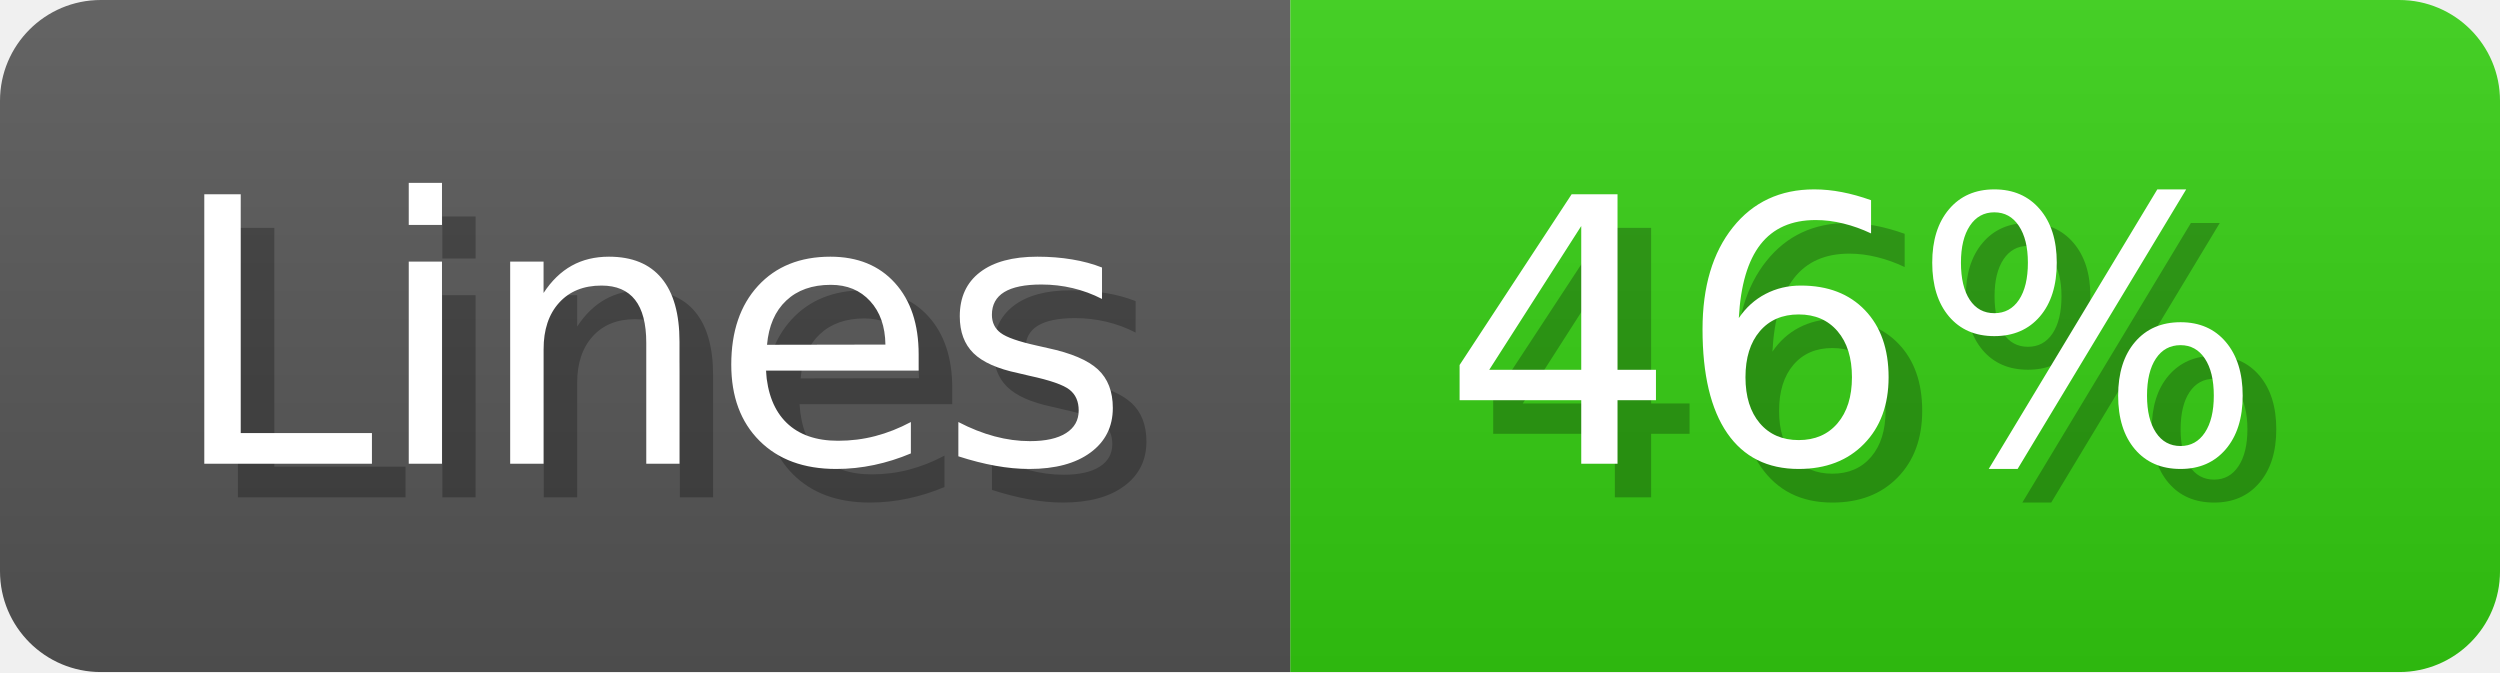
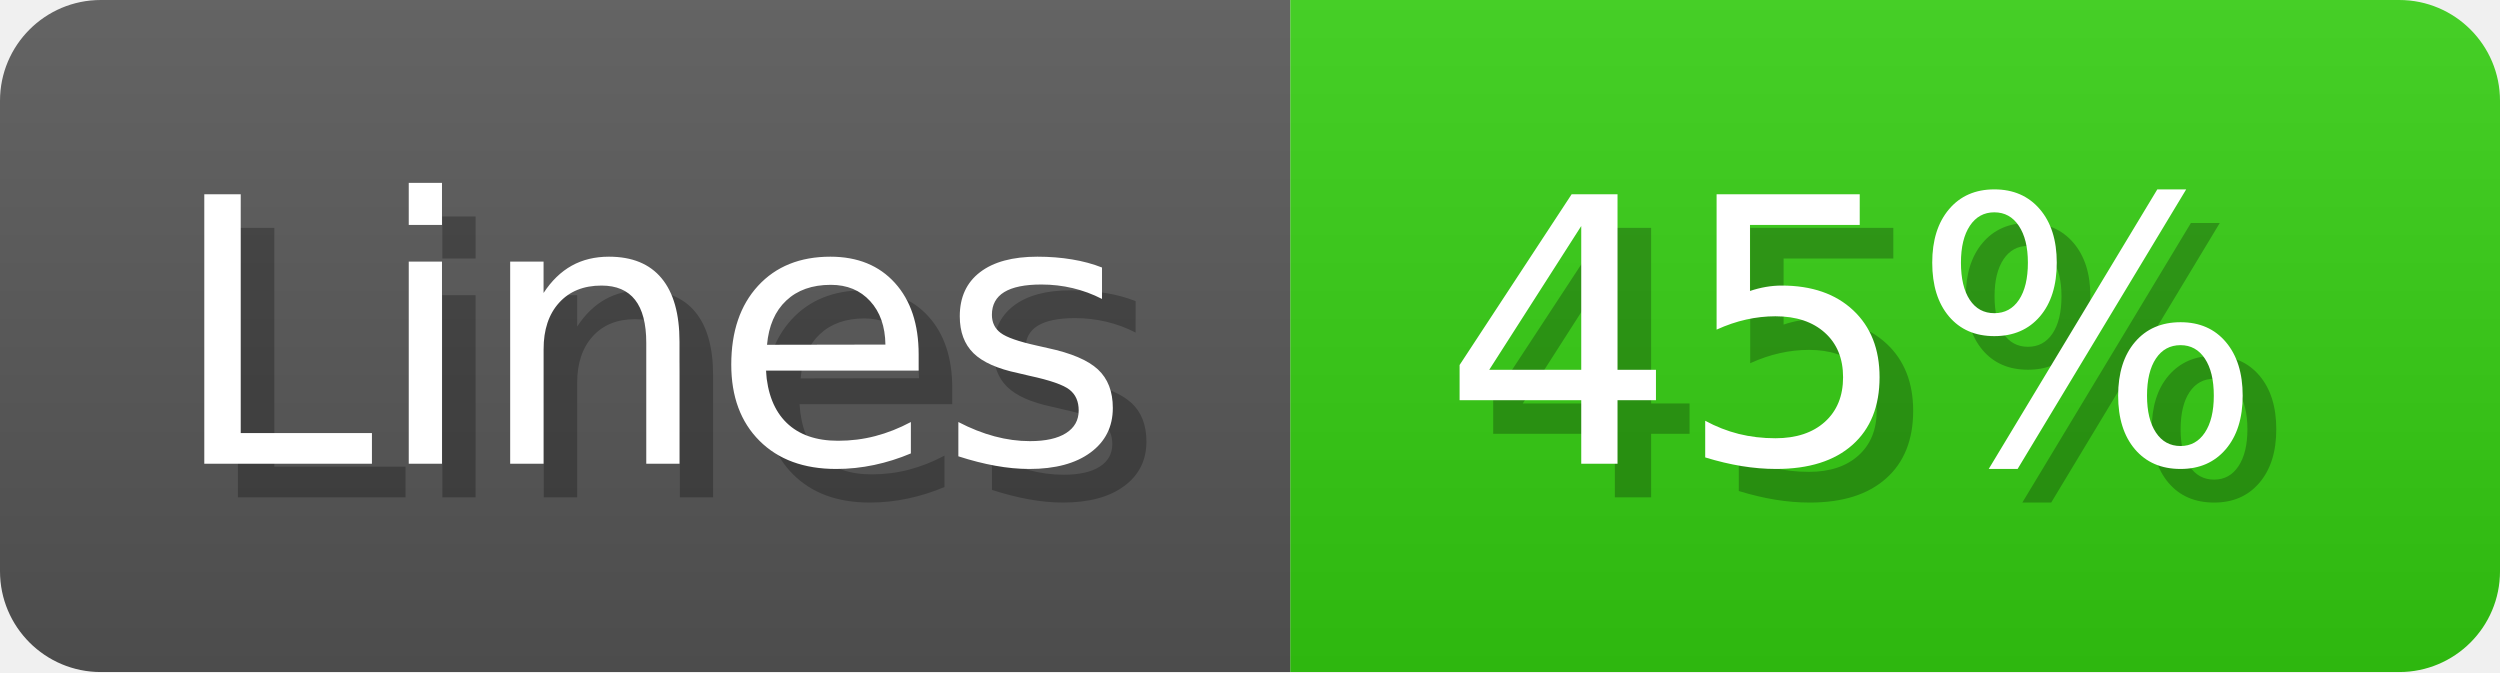
- <svg xmlns="http://www.w3.org/2000/svg" width="74.4" height="20" viewBox="0 0 744 200" role="img" aria-label="Lines: 46%">
+ <svg xmlns="http://www.w3.org/2000/svg" width="74.4" height="20" viewBox="0 0 744 200" role="img" aria-label="Lines: 45%">
  <linearGradient id="a" x2="0" y2="100%">
    <stop offset="0" stop-opacity=".1" stop-color="#EEE" />
    <stop offset="1" stop-opacity=".1" />
  </linearGradient>
  <mask id="m">
    <rect width="744" height="200" rx="30" fill="#FFF" />
  </mask>
  <g mask="url(#m)">
    <rect width="384" height="200" fill="#555" />
    <rect width="360" height="200" fill="#3C1" x="384" />
    <rect width="744" height="200" fill="url(#a)" />
  </g>
  <g aria-hidden="true" fill="#fff" text-anchor="start" font-family="Verdana,DejaVu Sans,sans-serif" font-size="110">
    <text x="60" y="148" textLength="284" fill="#000" opacity="0.25">Lines</text>
    <text x="50" y="138" textLength="284">Lines</text>
-     <text x="439" y="148" textLength="260" fill="#000" opacity="0.25">46%</text>
-     <text x="429" y="138" textLength="260">46%</text>
+     <text x="439" y="148" textLength="260" fill="#000" opacity="0.25">45%</text>
+     <text x="429" y="138" textLength="260">45%</text>
  </g>
</svg>
